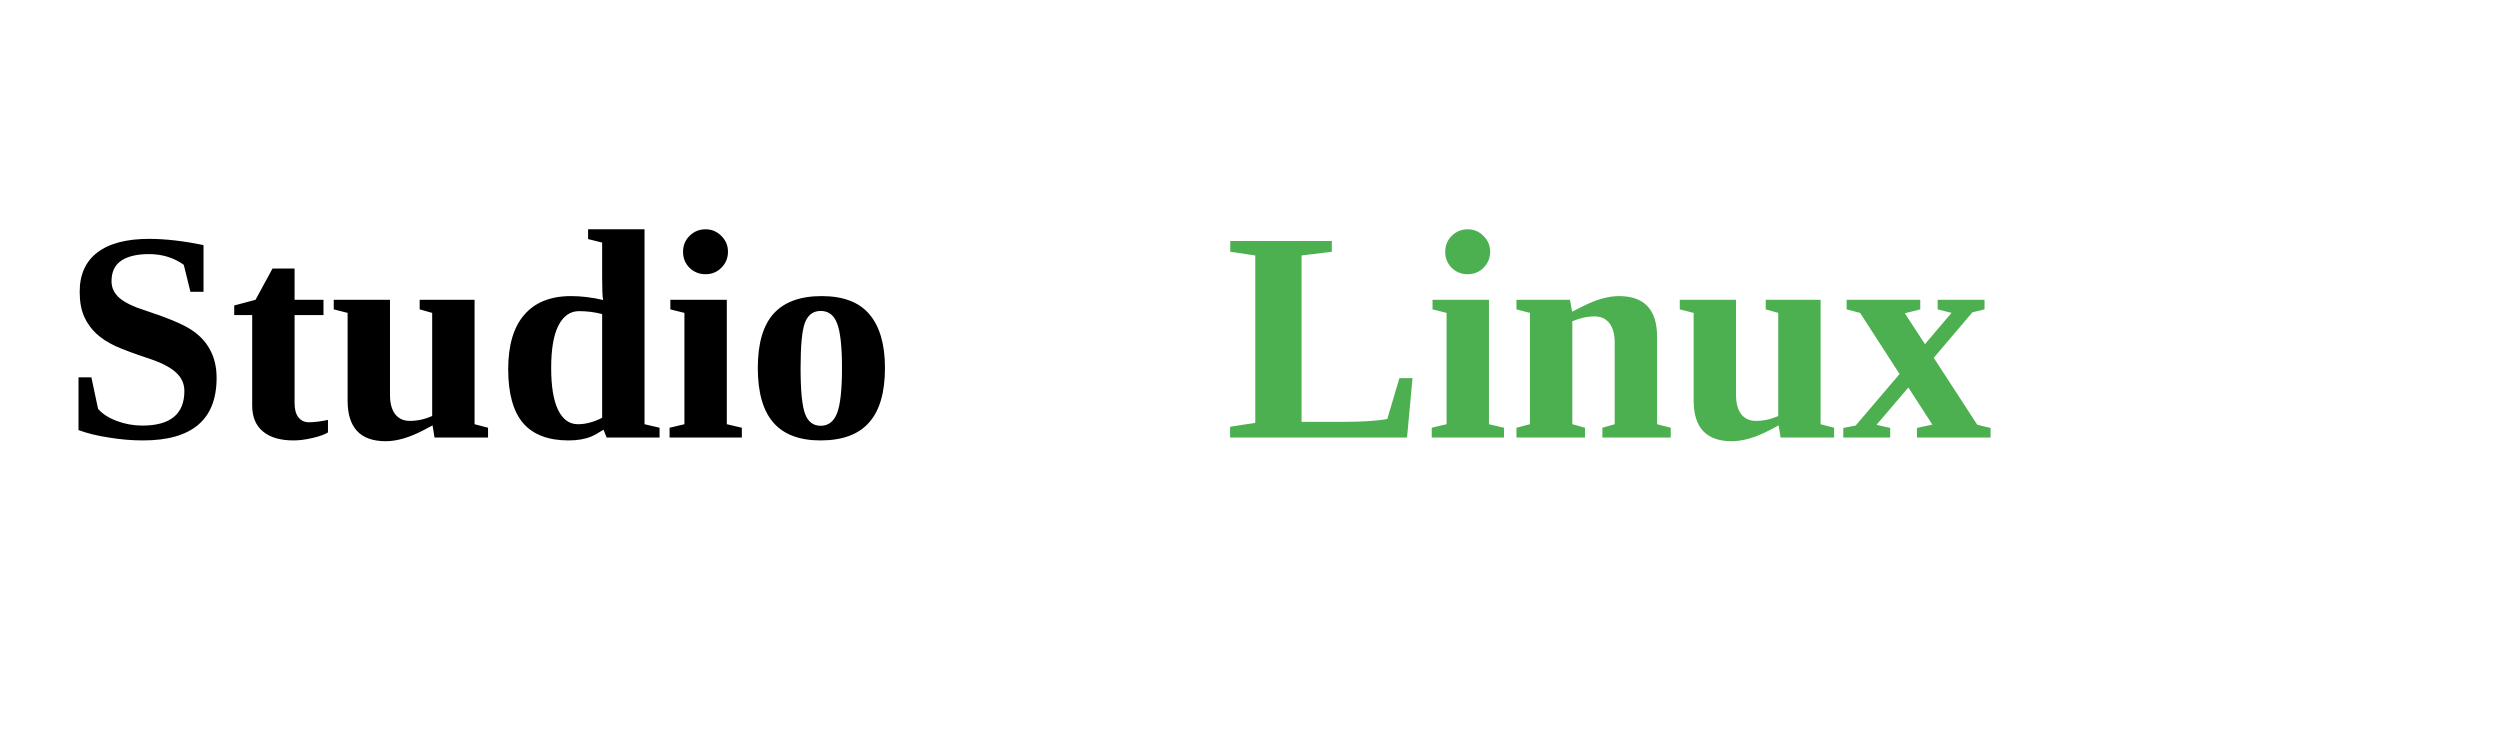
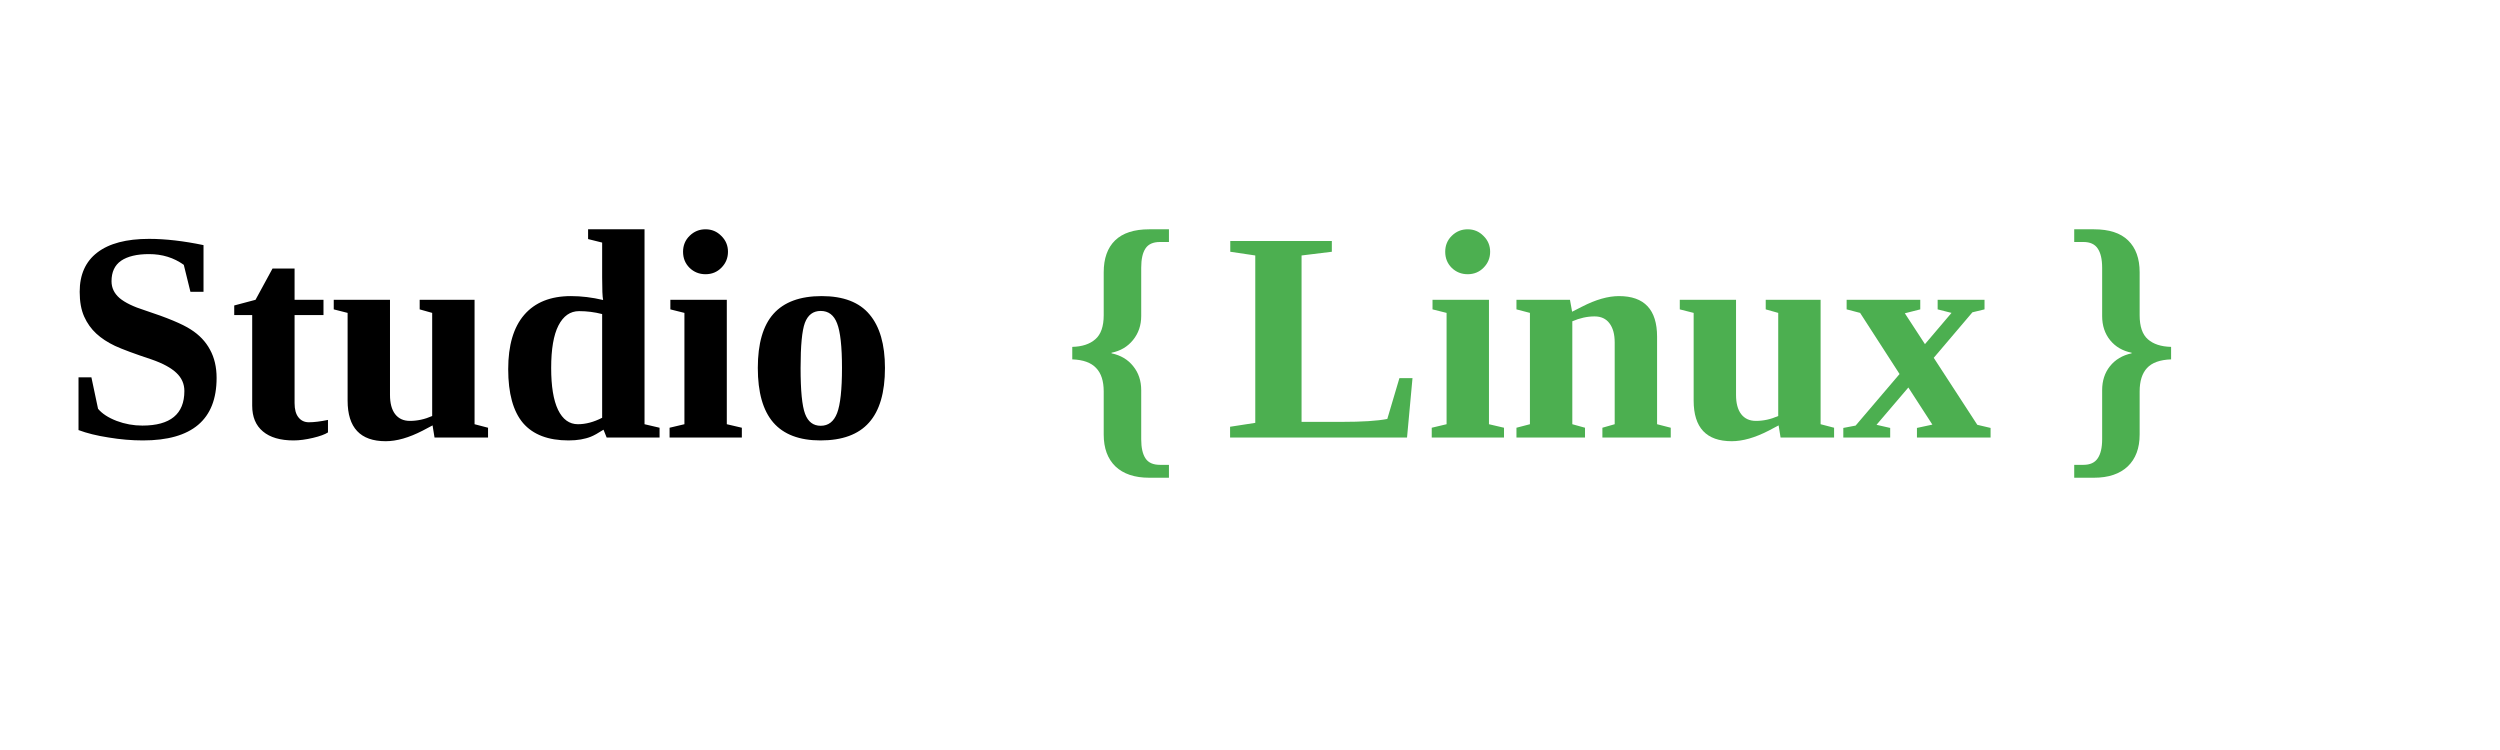
<svg xmlns="http://www.w3.org/2000/svg" width="200" height="60" viewBox="0 0 200 60">
  <style>
    .studio { fill: #000000; font-weight: bold; font-size: 24px; }
    .linux { fill: #4CAF50; font-weight: bold; font-size: 24px; }
+     .brackets { fill: #4CAF50; font-weight: bold; font-size: 24px; }
  </style>
  <g>
    <text x="5" y="35" class="studio">Studio</text>
    <text x="98" y="35" class="linux">Linux</text>
+     <text x="85" y="35" class="brackets">{</text>
+     <text x="165" y="35" class="brackets">}</text>
  </g>
</svg>
